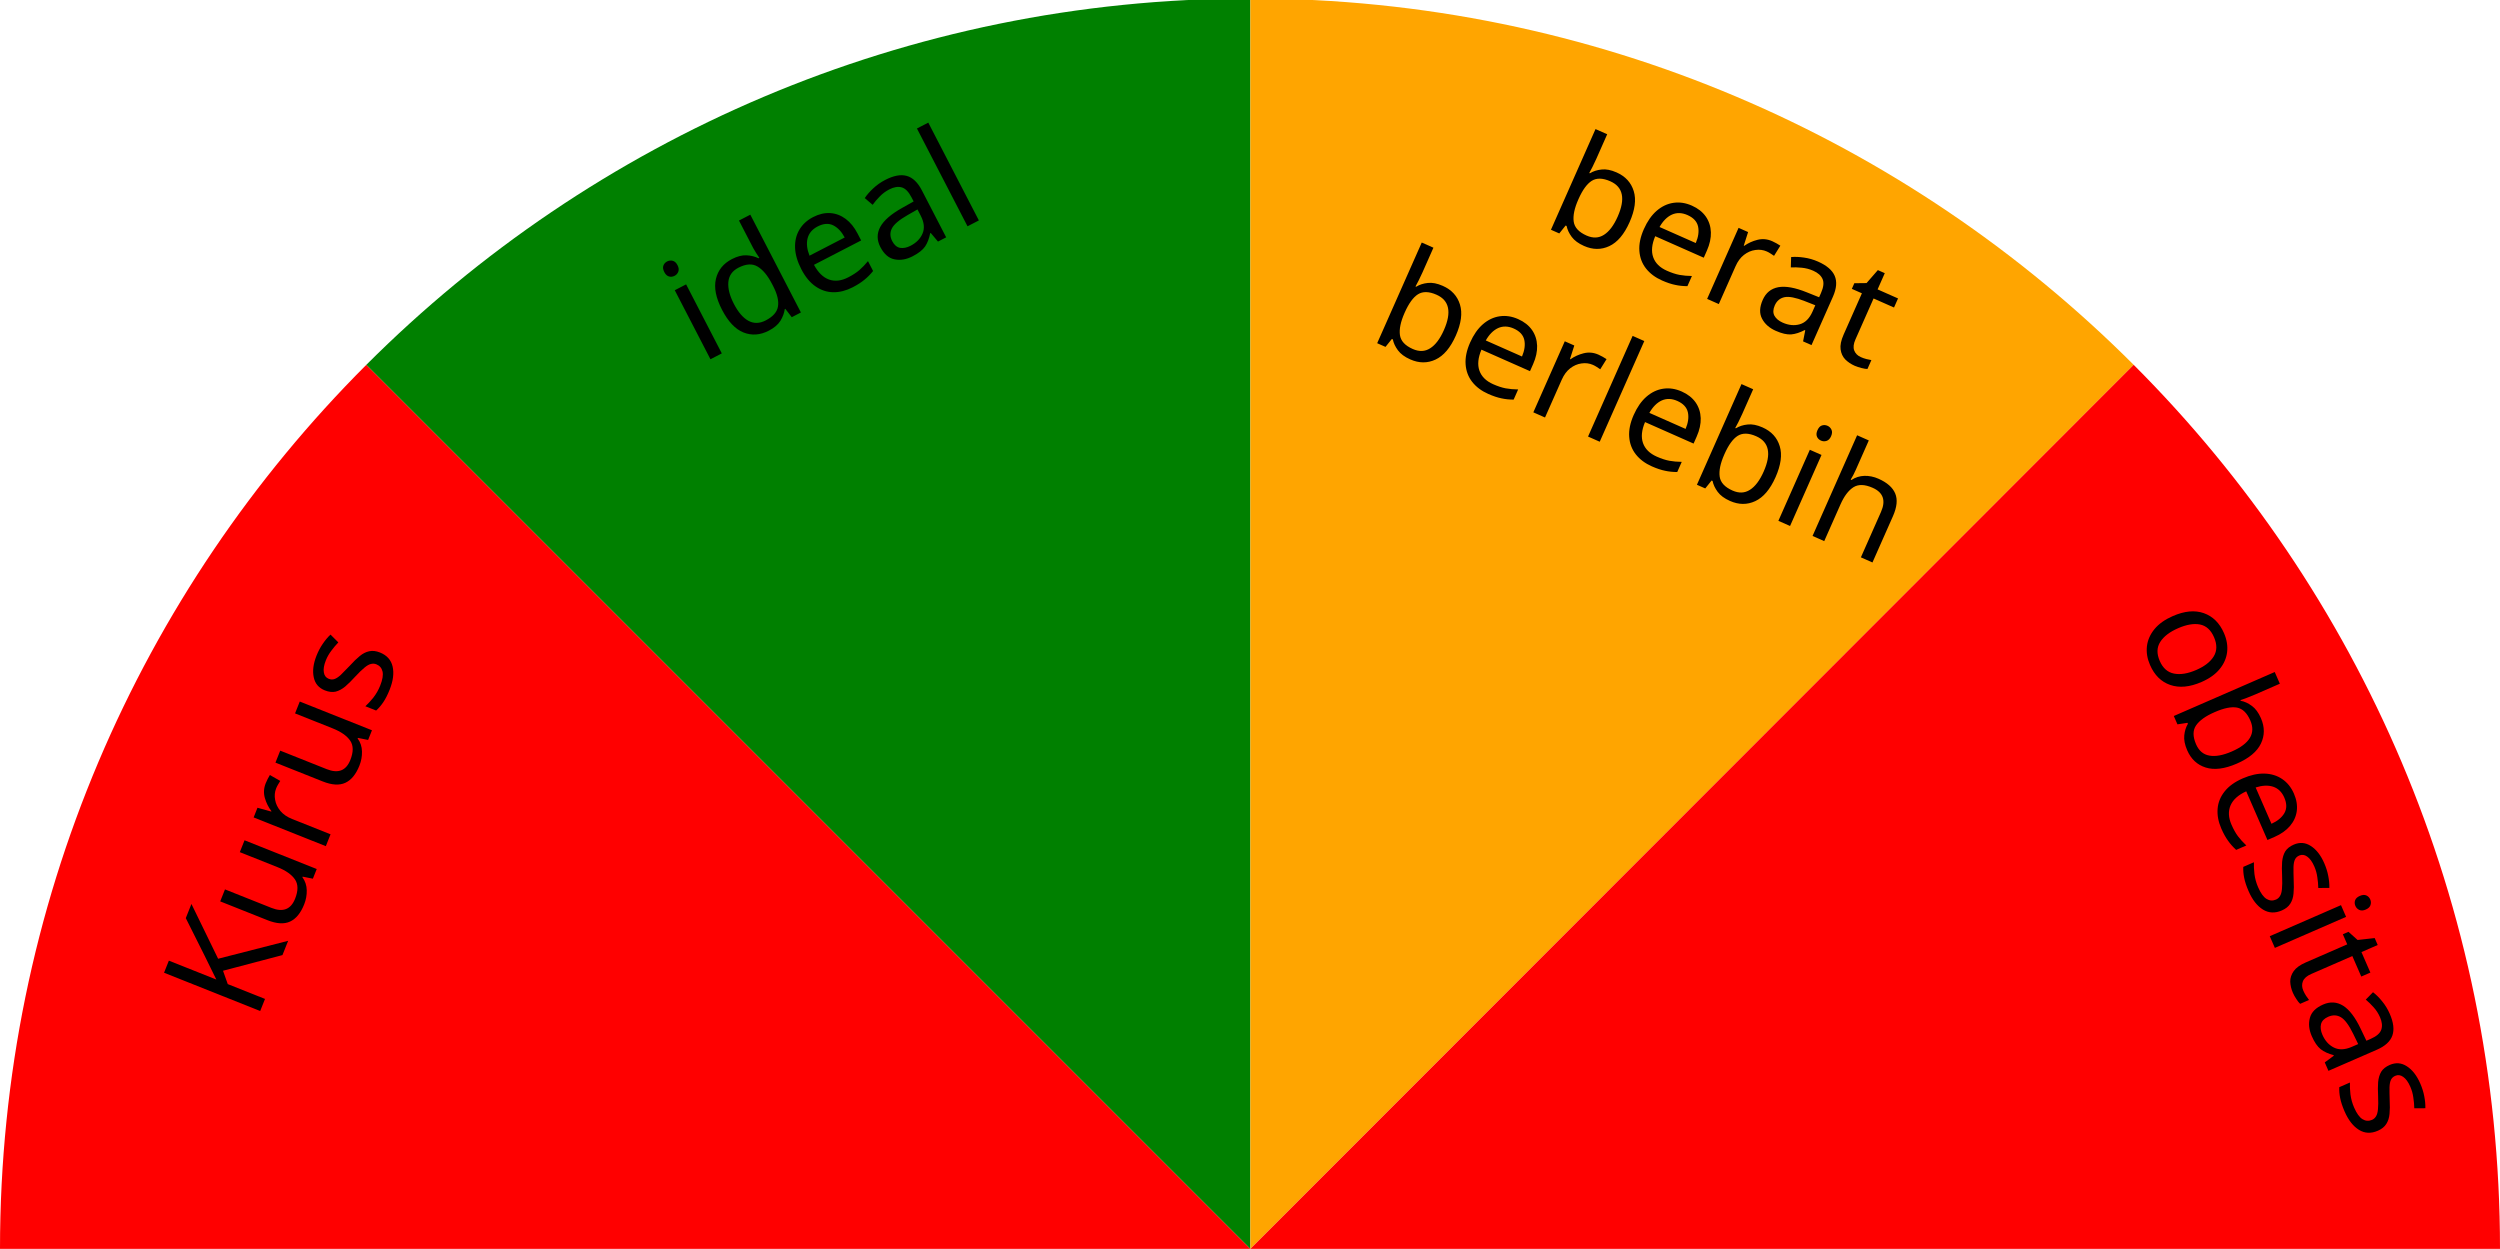
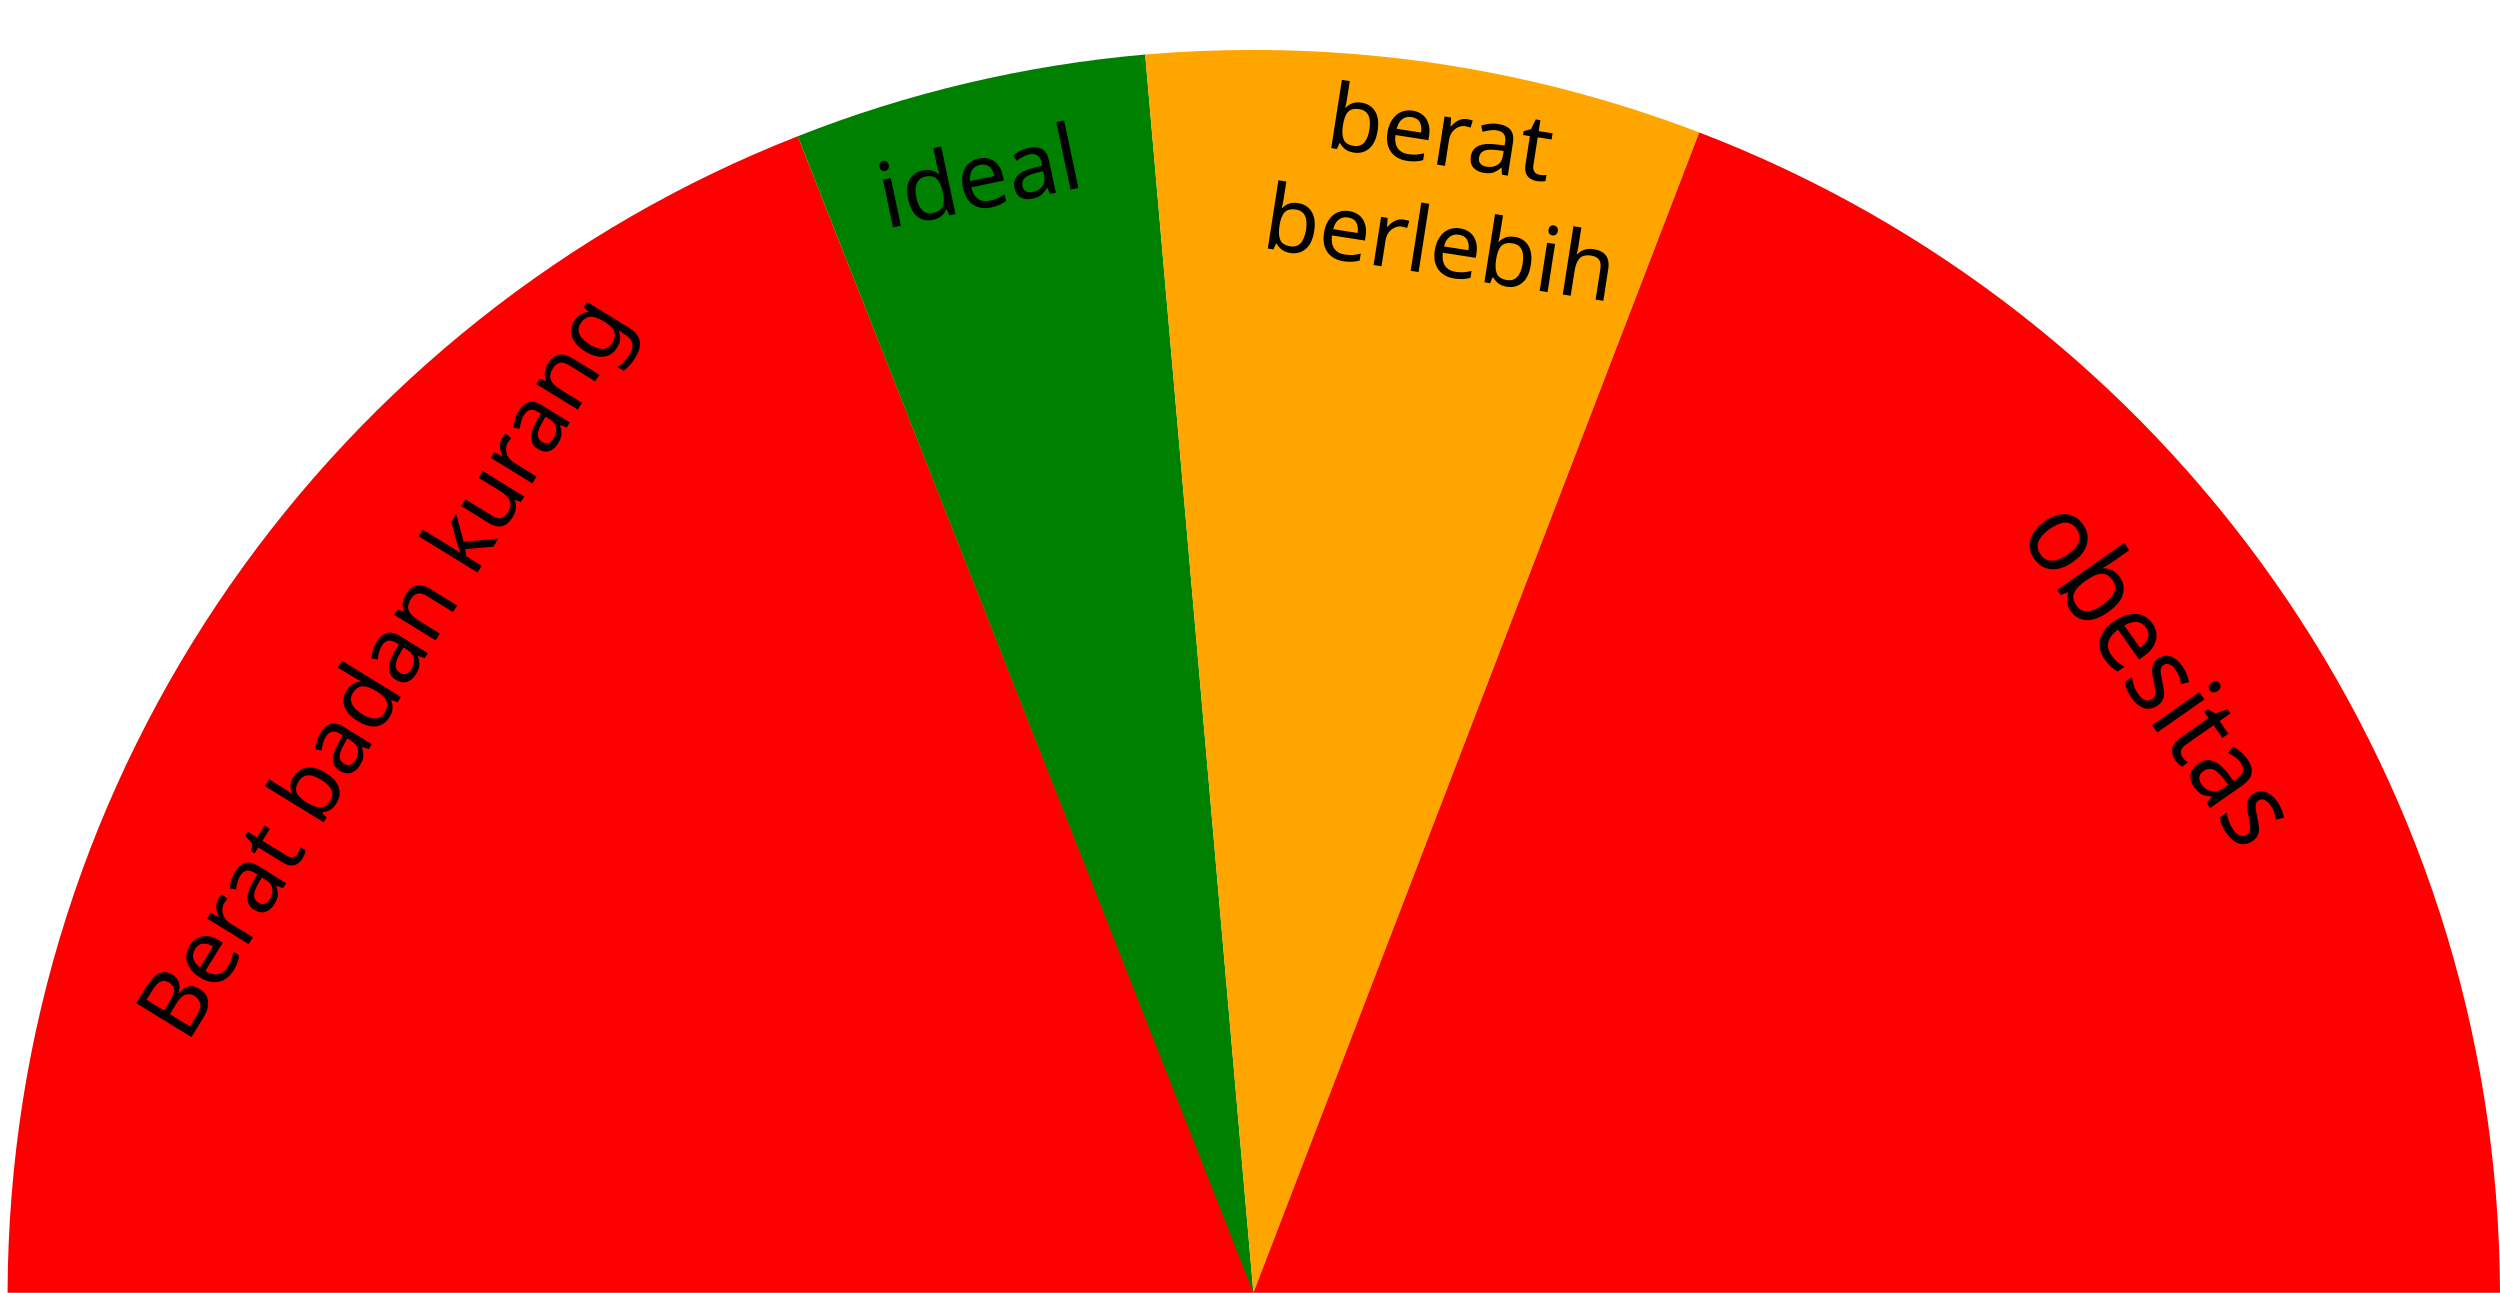
- <svg xmlns="http://www.w3.org/2000/svg" version="1.1" id="Layer_1" x="0px" y="0px" viewBox="0 0 330.3 165" style="enable-background:new 0 0 330.3 165;" xml:space="preserve">
+ <svg xmlns="http://www.w3.org/2000/svg" version="1.1" id="Layer_1" x="0px" y="0px" viewBox="0 0 330.3 170.8" style="enable-background:new 0 0 330.3 170.8;" xml:space="preserve">
  <style type="text/css">
	.st0{fill:#FF0000;}
	.st1{fill:#008000;}
	.st2{fill:#FFA500;}
- 	.st3{fill:#00FF00;}
- 	.st4{font-family:'MyriadPro-Regular';}
- 	.st5{font-size:19.139px;}
+ 	.st3{font-family:'MyriadPro-Regular';}
+ 	.st4{font-size:12px;}
+ 	.st5{font-size:14.227px;}
</style>
  <g>
-     <path class="st0" d="M48.4,48.2C18.5,78.1,0,119.4,0,165h165.2v0L48.4,48.2z" />
-     <path class="st1" d="M165.2-0.2c-45.6,0-86.9,18.5-116.8,48.4L165.2,165V-0.2z" />
-     <path class="st2" d="M165.2,165L281.9,48.2C252,18.3,210.8-0.2,165.2-0.2L165.2,165L165.2,165z" />
-     <path class="st0" d="M281.9,48.2L165.2,165l0,0h165.1C330.3,119.4,311.8,78.1,281.9,48.2z" />
-     <polygon class="st3" points="165.2,165 165.2,165 165.2,165  " />
-     <polygon class="st3" points="165.2,165 165.2,165 165.2,165  " />
+     <path class="st0" d="M1,170.8h164.7L105.4,18C44.4,41.9,1.2,101.3,1,170.8z" />
+     <path class="st1" d="M105.4,18l60.2,152.8L151.3,7.2C135.3,8.6,119.8,12.3,105.4,18z" />
+     <path class="st2" d="M165.6,6.6c-4.8,0-9.6,0.2-14.3,0.6l14.3,163.6l58.9-153.3C206.2,10.5,186.4,6.6,165.6,6.6z" />
+     <path class="st0" d="M224.5,17.5l-58.9,153.3h164.7C330.1,100.8,286.2,41.1,224.5,17.5z" />
  </g>
-   <text transform="matrix(0.3699 -0.9291 0.9291 0.3699 33.6893 135.3026)" class="st4 st5">Kurus</text>
-   <text transform="matrix(0.8882 -0.4594 0.4594 0.8882 92.4227 48.2109)" class="st4 st5">ideal</text>
-   <text transform="matrix(0.9144 0.4048 -0.4048 0.9144 189.7773 23.6556)">
-     <tspan x="0" y="0" class="st4 st5">   berat </tspan>
-     <tspan x="0" y="23" class="st4 st5">berlebih</tspan>
+   <text transform="matrix(0.5243 -0.8515 0.8515 0.5243 24.6842 138.0087)" class="st3 st4">Berat badan kurang</text>
+   <text transform="matrix(0.9782 -0.2075 0.2075 0.9782 116.9942 30.2453)" class="st3 st4">ideal</text>
+   <text transform="matrix(0.9881 0.154 -0.154 0.9881 165.6298 17.9711)">
+     <tspan x="0" y="0" class="st3 st4">   berat</tspan>
+     <tspan x="0" y="14.4" class="st3 st4"> berlebih</tspan>
  </text>
-   <text transform="matrix(0.3995 0.9167 -0.9167 0.3995 281.9283 82.4953)" class="st4 st5">obesitas</text>
+   <text transform="matrix(0.5314 0.7583 -0.8189 0.5739 266.5801 70.4964)" class="st3 st5">obesitas</text>
</svg>
